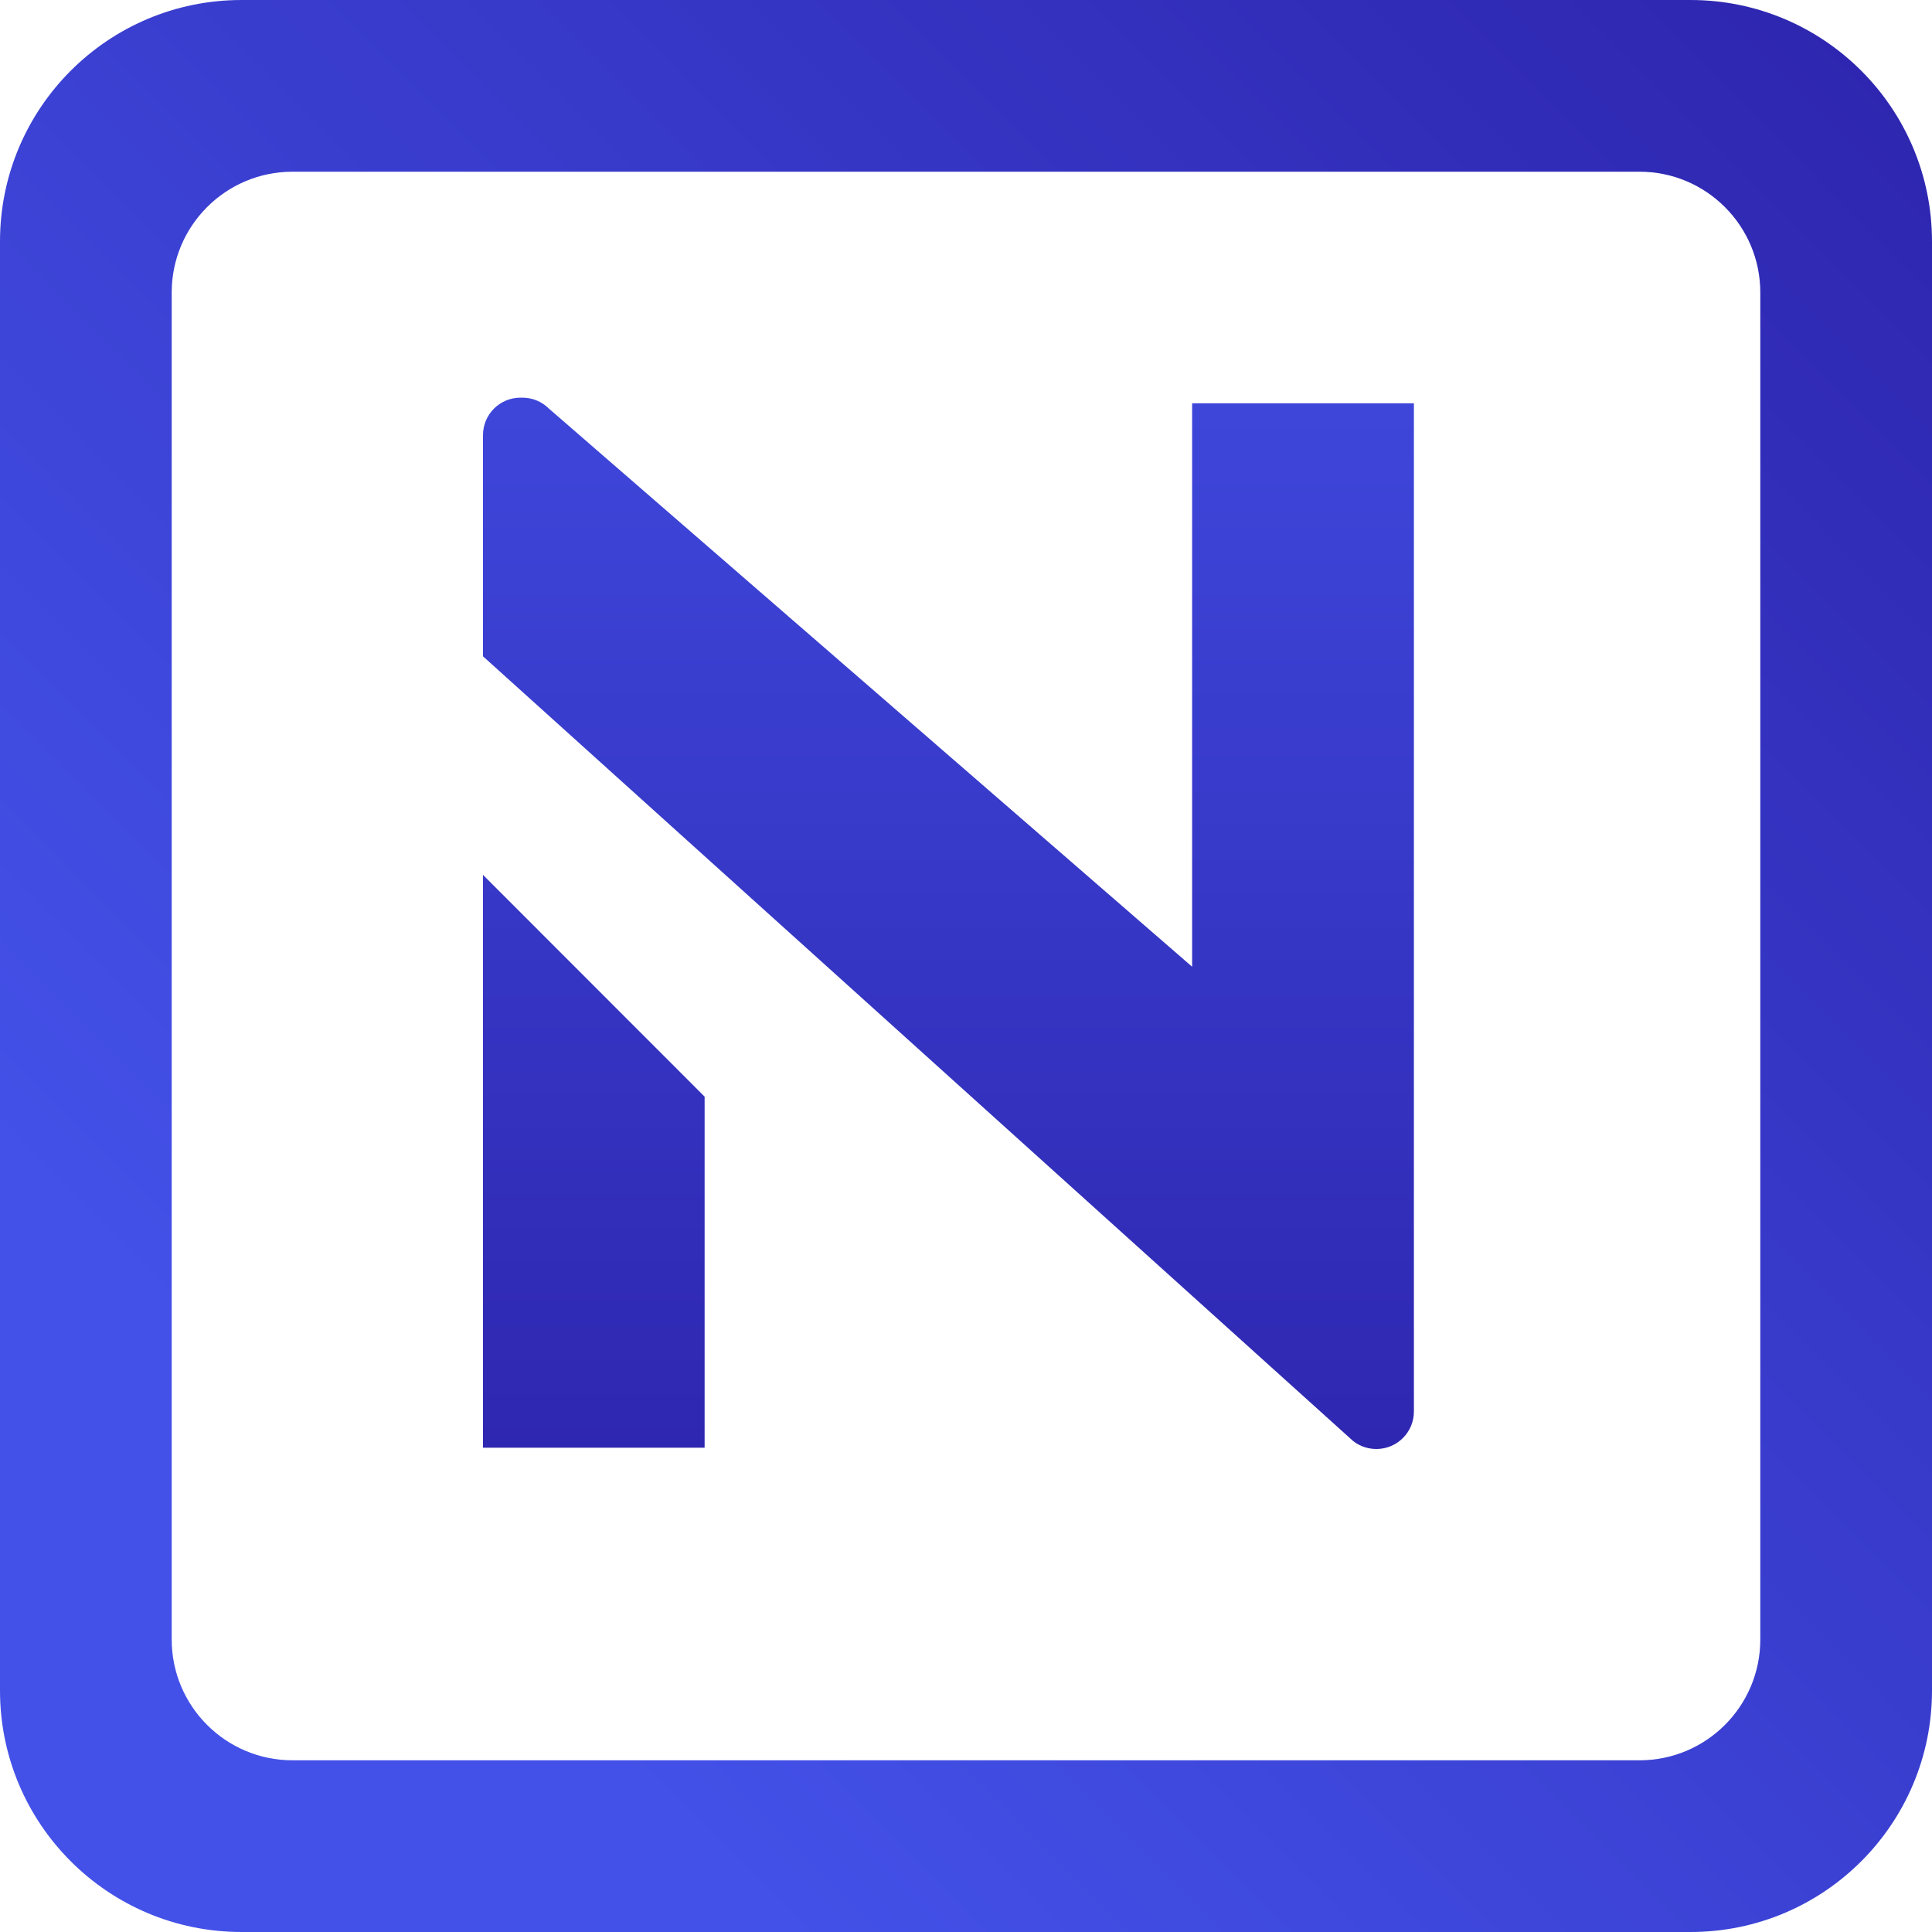
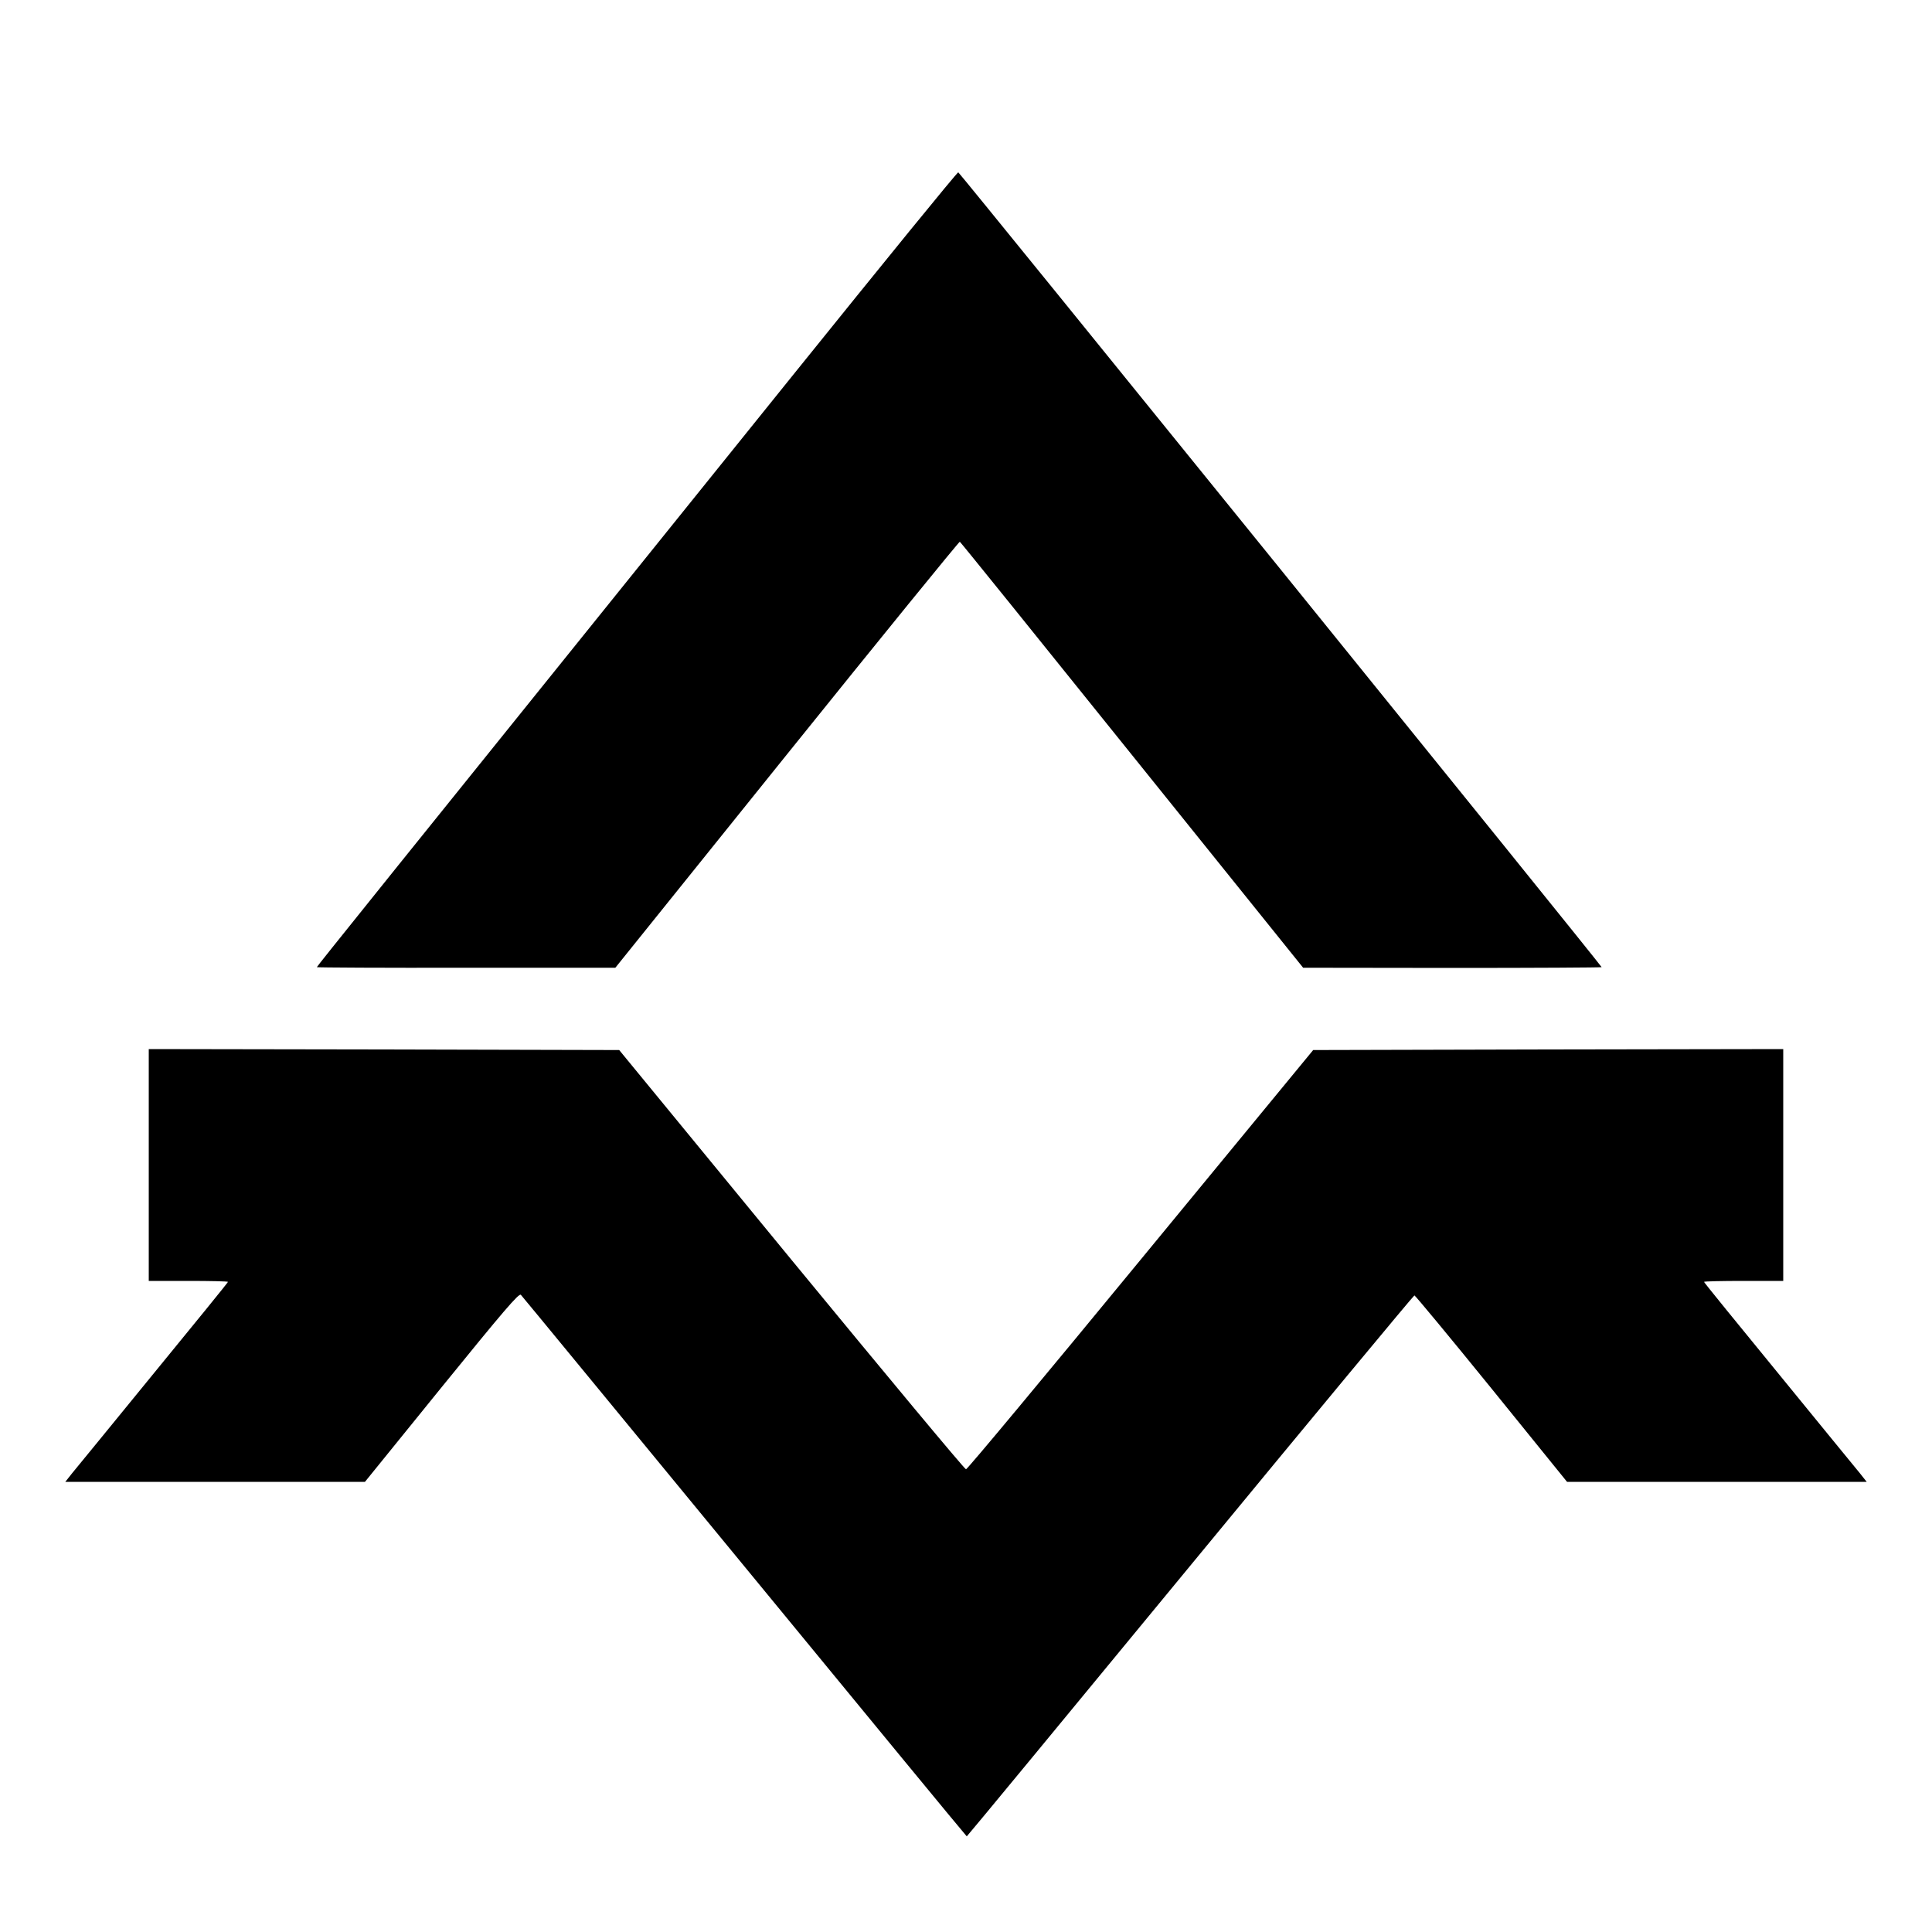
- <svg xmlns="http://www.w3.org/2000/svg" width="24" height="24" viewBox="0 0 24 24" fill="none">
-   <path d="M6 10.868L8.753 13.623V17.984H6V10.868ZM17.564 5.01V17.535C17.564 17.792 17.355 18 17.098 18C16.974 18 16.856 17.953 16.768 17.864L6 8.153V5.405C6 5.148 6.208 4.94 6.465 4.94H6.49C6.613 4.94 6.733 4.989 6.819 5.076L14.809 12.009V5.01H17.564Z" fill="url(#paint0_linear_231_10218)" />
-   <path fill-rule="evenodd" clip-rule="evenodd" d="M3 0C1.343 0 0 1.343 0 3V21C0 22.657 1.343 24 3 24H21C22.657 24 24 22.657 24 21V3C24 1.343 22.657 0 21 0H3ZM3.633 2.133C2.805 2.133 2.133 2.805 2.133 3.633V20.367C2.133 21.195 2.805 21.867 3.633 21.867H20.367C21.195 21.867 21.867 21.195 21.867 20.367V3.633C21.867 2.805 21.195 2.133 20.367 2.133H3.633Z" fill="url(#paint1_linear_231_10218)" />
-   <defs>
-     <linearGradient id="paint0_linear_231_10218" x1="11.781" y1="0.543" x2="11.781" y2="21.661" gradientUnits="userSpaceOnUse">
-       <stop stop-color="#4351E8" />
-       <stop offset="1" stop-color="#2A1EA5" />
-     </linearGradient>
-     <linearGradient id="paint1_linear_231_10218" x1="4.823" y1="19.143" x2="26.703" y2="-2.633" gradientUnits="userSpaceOnUse">
-       <stop stop-color="#4351E8" />
-       <stop offset="1" stop-color="#2A1EA5" />
-     </linearGradient>
-   </defs>
+ <svg xmlns="http://www.w3.org/2000/svg" version="1.0" width="1000pt" height="1000pt" viewBox="0 0 1000 1000" preserveAspectRatio="xMidYMid meet">
+   <g transform="translate(0,1000) scale(0.1,-0.1)" fill="#000000" stroke="none">
+     <path d="M4108 8063 c-2170 -2694 -2468 -3065 -2468 -3069 0 -2 348 -4 773 -3 l772 0 888 1104 c489 608 892 1103 895 1101 4 -2 405 -499 892 -1105 l885 -1100 773 -1 c424 0 772 2 772 4 0 8 -3321 4111 -3330 4114 -5 2 -388 -469 -852 -1045z" />
+     <path d="M770 3970 l0 -600 205 0 c113 0 205 -2 205 -5 0 -3 -174 -217 -387 -477 -212 -260 -402 -492 -421 -515 l-34 -43 775 0 776 0 397 490 c319 393 400 488 410 478 7 -7 528 -641 1159 -1408 630 -767 1147 -1395 1149 -1395 2 0 522 630 1156 1400 634 770 1157 1400 1161 1400 4 0 184 -217 399 -482 l391 -483 776 0 775 0 -34 43 c-19 23 -209 255 -421 515 -213 260 -387 474 -387 477 0 3 92 5 205 5 l205 0 0 600 0 600 -1217 -2 -1216 -3 -893 -1085 c-491 -597 -897 -1085 -904 -1085 -7 0 -413 488 -904 1085 l-891 1085 -1218 3 -1217 2 0 -600z" />
+   </g>
</svg>
